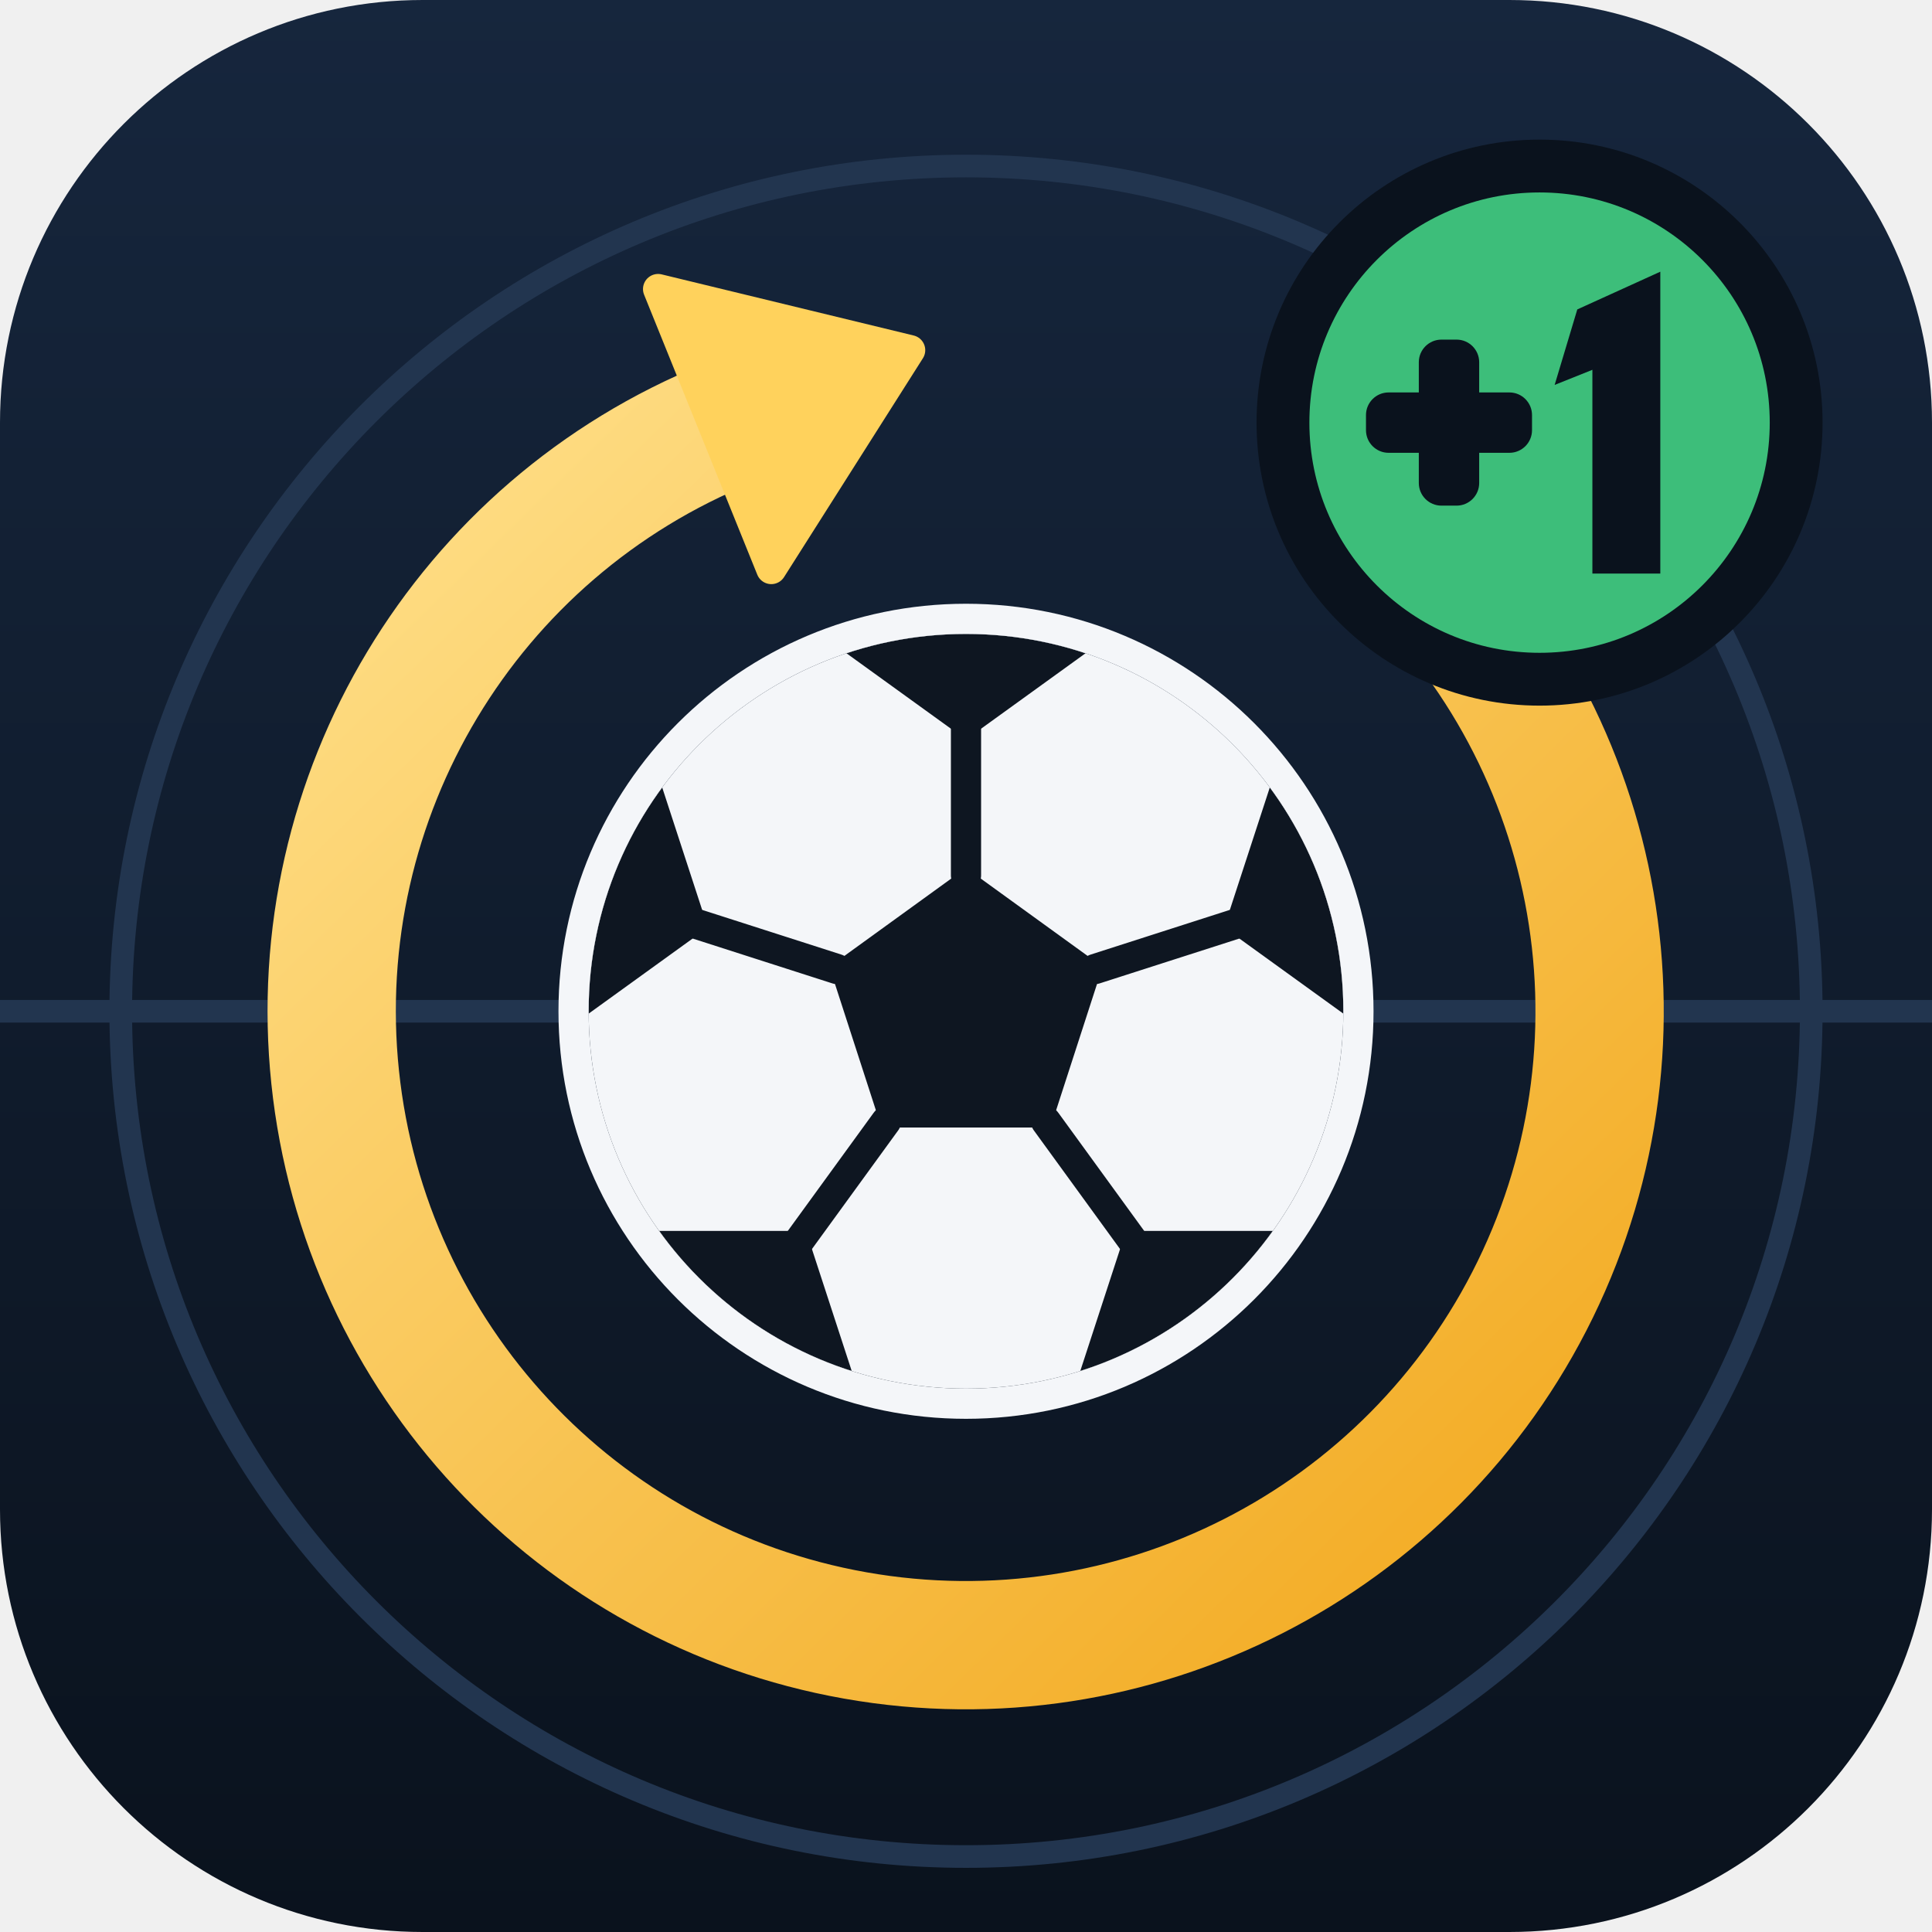
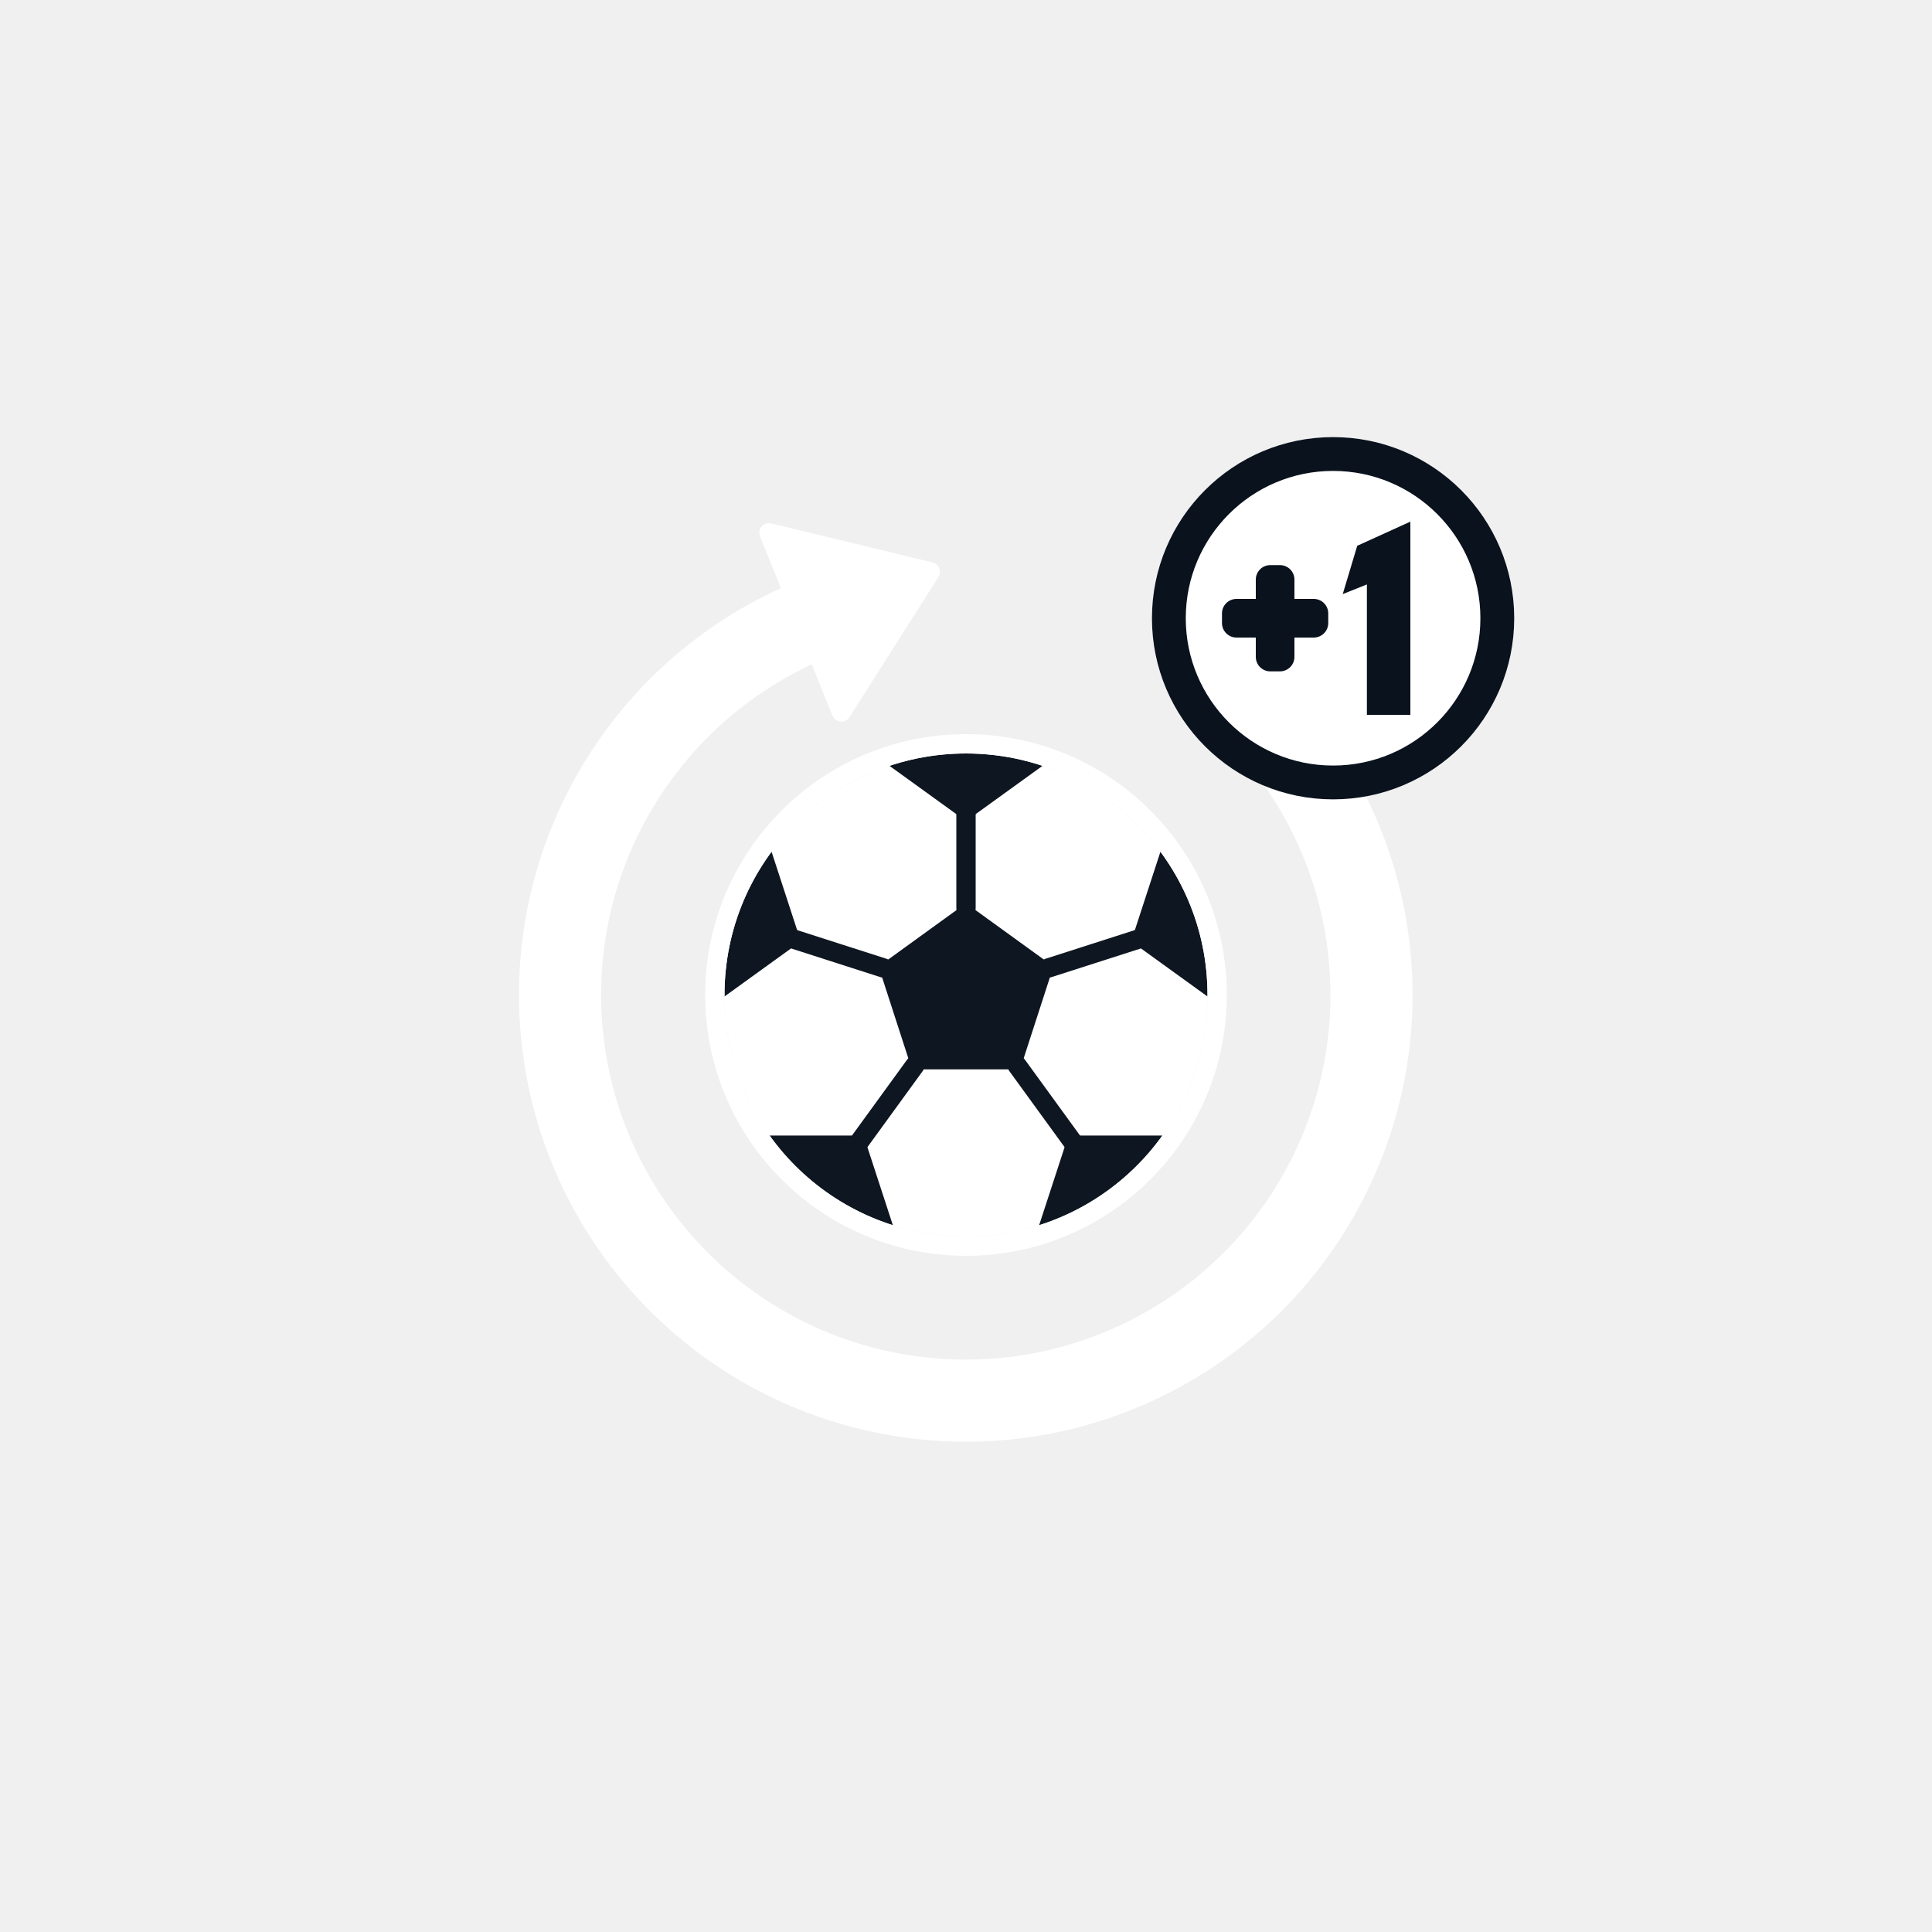
- <svg xmlns="http://www.w3.org/2000/svg" width="256" height="256" viewBox="0 0 256 256">
+ <svg xmlns="http://www.w3.org/2000/svg" width="432" height="432" viewBox="0 0 432 432">
  <defs>
    <linearGradient id="bg" x1="0" y1="0" x2="0" y2="1">
      <stop offset="0" stop-color="#16263D" />
      <stop offset="1" stop-color="#0A121D" />
    </linearGradient>
    <linearGradient id="gold" x1="0" y1="0" x2="1" y2="1">
      <stop offset="0" stop-color="#FFE08A" />
      <stop offset="1" stop-color="#F2A81D" />
    </linearGradient>
    <clipPath id="ball">
      <circle cx="128" cy="134" r="50" />
    </clipPath>
  </defs>
-   <rect x="0" y="0" width="256" height="256" rx="56" fill="url(#bg)" />
-   <path d="M 0 134 H 256" stroke="#22354F" stroke-width="3" />
-   <circle cx="128" cy="134" r="112" fill="none" stroke="#22354F" stroke-width="3" />
-   <path d="M 184.2 71.6 A 84 84 0 1 1 96.5 56.1" fill="none" stroke="url(#gold)" stroke-width="17" stroke-linecap="round" />
-   <path d="M 120.6 46.4 L 87.2 38.3 L 102.2 75.4 Z" fill="#FFD25C" stroke="#FFD25C" stroke-width="4" stroke-linejoin="round" />
-   <circle cx="128" cy="134" r="50" fill="#F4F6F9" />
-   <g clip-path="url(#ball)">
-     <path d="M 128.0 98.0 L 111.8 86.3 L 118.0 67.2 L 138.0 67.2 L 144.2 86.3 Z" fill="#0E1621" />
-     <path d="M 162.2 122.9 L 168.4 103.9 L 188.4 103.9 L 194.6 122.9 L 178.4 134.6 Z" fill="#0E1621" />
-     <path d="M 149.2 163.1 L 169.1 163.1 L 175.3 182.1 L 159.2 193.9 L 143.0 182.1 Z" fill="#0E1621" />
-     <path d="M 106.8 163.1 L 113.0 182.1 L 96.8 193.9 L 80.7 182.1 L 86.9 163.1 Z" fill="#0E1621" />
-     <path d="M 93.8 122.9 L 77.6 134.6 L 61.4 122.9 L 67.6 103.9 L 87.6 103.9 Z" fill="#0E1621" />
-     <line x1="128.0" y1="116.0" x2="128.0" y2="96.0" stroke="#0E1621" stroke-width="4" stroke-linecap="round" />
-     <line x1="145.1" y1="128.4" x2="164.1" y2="122.3" stroke="#0E1621" stroke-width="4" stroke-linecap="round" />
-     <line x1="138.6" y1="148.6" x2="150.3" y2="164.7" stroke="#0E1621" stroke-width="4" stroke-linecap="round" />
-     <line x1="117.4" y1="148.6" x2="105.7" y2="164.7" stroke="#0E1621" stroke-width="4" stroke-linecap="round" />
-     <line x1="110.9" y1="128.4" x2="91.9" y2="122.3" stroke="#0E1621" stroke-width="4" stroke-linecap="round" />
+   <g transform="translate(216 216) scale(1.08) translate(-128 -128)">
+     <path d="M 184.2 71.6 A 84 84 0 1 1 96.5 56.1" fill="none" stroke="#FFFFFF" stroke-width="17" stroke-linecap="round" />
+     <path d="M 120.6 46.4 L 87.2 38.3 L 102.2 75.4 Z" fill="#FFFFFF" stroke="#FFFFFF" stroke-width="4" stroke-linejoin="round" />
+     <circle cx="128" cy="134" r="50" fill="#FFFFFF" />
+     <g clip-path="url(#ball)">
+       <path d="M 128.0 98.0 L 111.8 86.3 L 118.0 67.2 L 138.0 67.2 L 144.2 86.3 Z" fill="#0E1621" />
+       <path d="M 162.2 122.9 L 168.4 103.9 L 188.4 103.9 L 194.6 122.9 L 178.4 134.6 Z" fill="#0E1621" />
+       <path d="M 149.2 163.1 L 169.1 163.1 L 175.3 182.1 L 159.2 193.9 L 143.0 182.1 Z" fill="#0E1621" />
+       <path d="M 106.8 163.1 L 113.0 182.1 L 96.8 193.9 L 80.7 182.1 L 86.9 163.1 Z" fill="#0E1621" />
+       <path d="M 93.8 122.9 L 77.6 134.6 L 61.4 122.9 L 67.6 103.9 L 87.6 103.9 Z" fill="#0E1621" />
+       <line x1="128.0" y1="116.0" x2="128.0" y2="96.0" stroke="#0E1621" stroke-width="4" stroke-linecap="round" />
+       <line x1="145.1" y1="128.4" x2="164.1" y2="122.3" stroke="#0E1621" stroke-width="4" stroke-linecap="round" />
+       <line x1="138.6" y1="148.6" x2="150.3" y2="164.7" stroke="#0E1621" stroke-width="4" stroke-linecap="round" />
+       <line x1="117.4" y1="148.6" x2="105.7" y2="164.7" stroke="#0E1621" stroke-width="4" stroke-linecap="round" />
+       <line x1="110.9" y1="128.4" x2="91.9" y2="122.3" stroke="#0E1621" stroke-width="4" stroke-linecap="round" />
+     </g>
+     <path d="M 128.0 115.0 L 146.1 128.1 L 139.2 149.4 L 116.8 149.4 L 109.9 128.1 Z" fill="#0E1621" />
+     <circle cx="128" cy="134" r="52" fill="none" stroke="#FFFFFF" stroke-width="4" />
+     <circle cx="204" cy="56" r="34" fill="#FFFFFF" stroke="#0A121D" stroke-width="7" />
+     <rect x="181" y="52" width="22" height="8" rx="3" fill="#0A121D" />
+     <rect x="188" y="45" width="8" height="22" rx="3" fill="#0A121D" />
+     <path d="M 209 41 L 220 36 L 220 76 L 211 76 L 211 49 L 206 51 Z" fill="#0A121D" />
  </g>
-   <path d="M 128.0 115.0 L 146.1 128.1 L 139.2 149.4 L 116.8 149.4 L 109.9 128.1 Z" fill="#0E1621" />
-   <circle cx="128" cy="134" r="52" fill="none" stroke="#F4F6F9" stroke-width="4" />
-   <circle cx="204" cy="56" r="34" fill="#3DBE7A" stroke="#0A121D" stroke-width="7" />
-   <rect x="181" y="52" width="22" height="8" rx="3" fill="#0A121D" />
-   <rect x="188" y="45" width="8" height="22" rx="3" fill="#0A121D" />
-   <path d="M 209 41 L 220 36 L 220 76 L 211 76 L 211 49 L 206 51 Z" fill="#0A121D" />
</svg>
